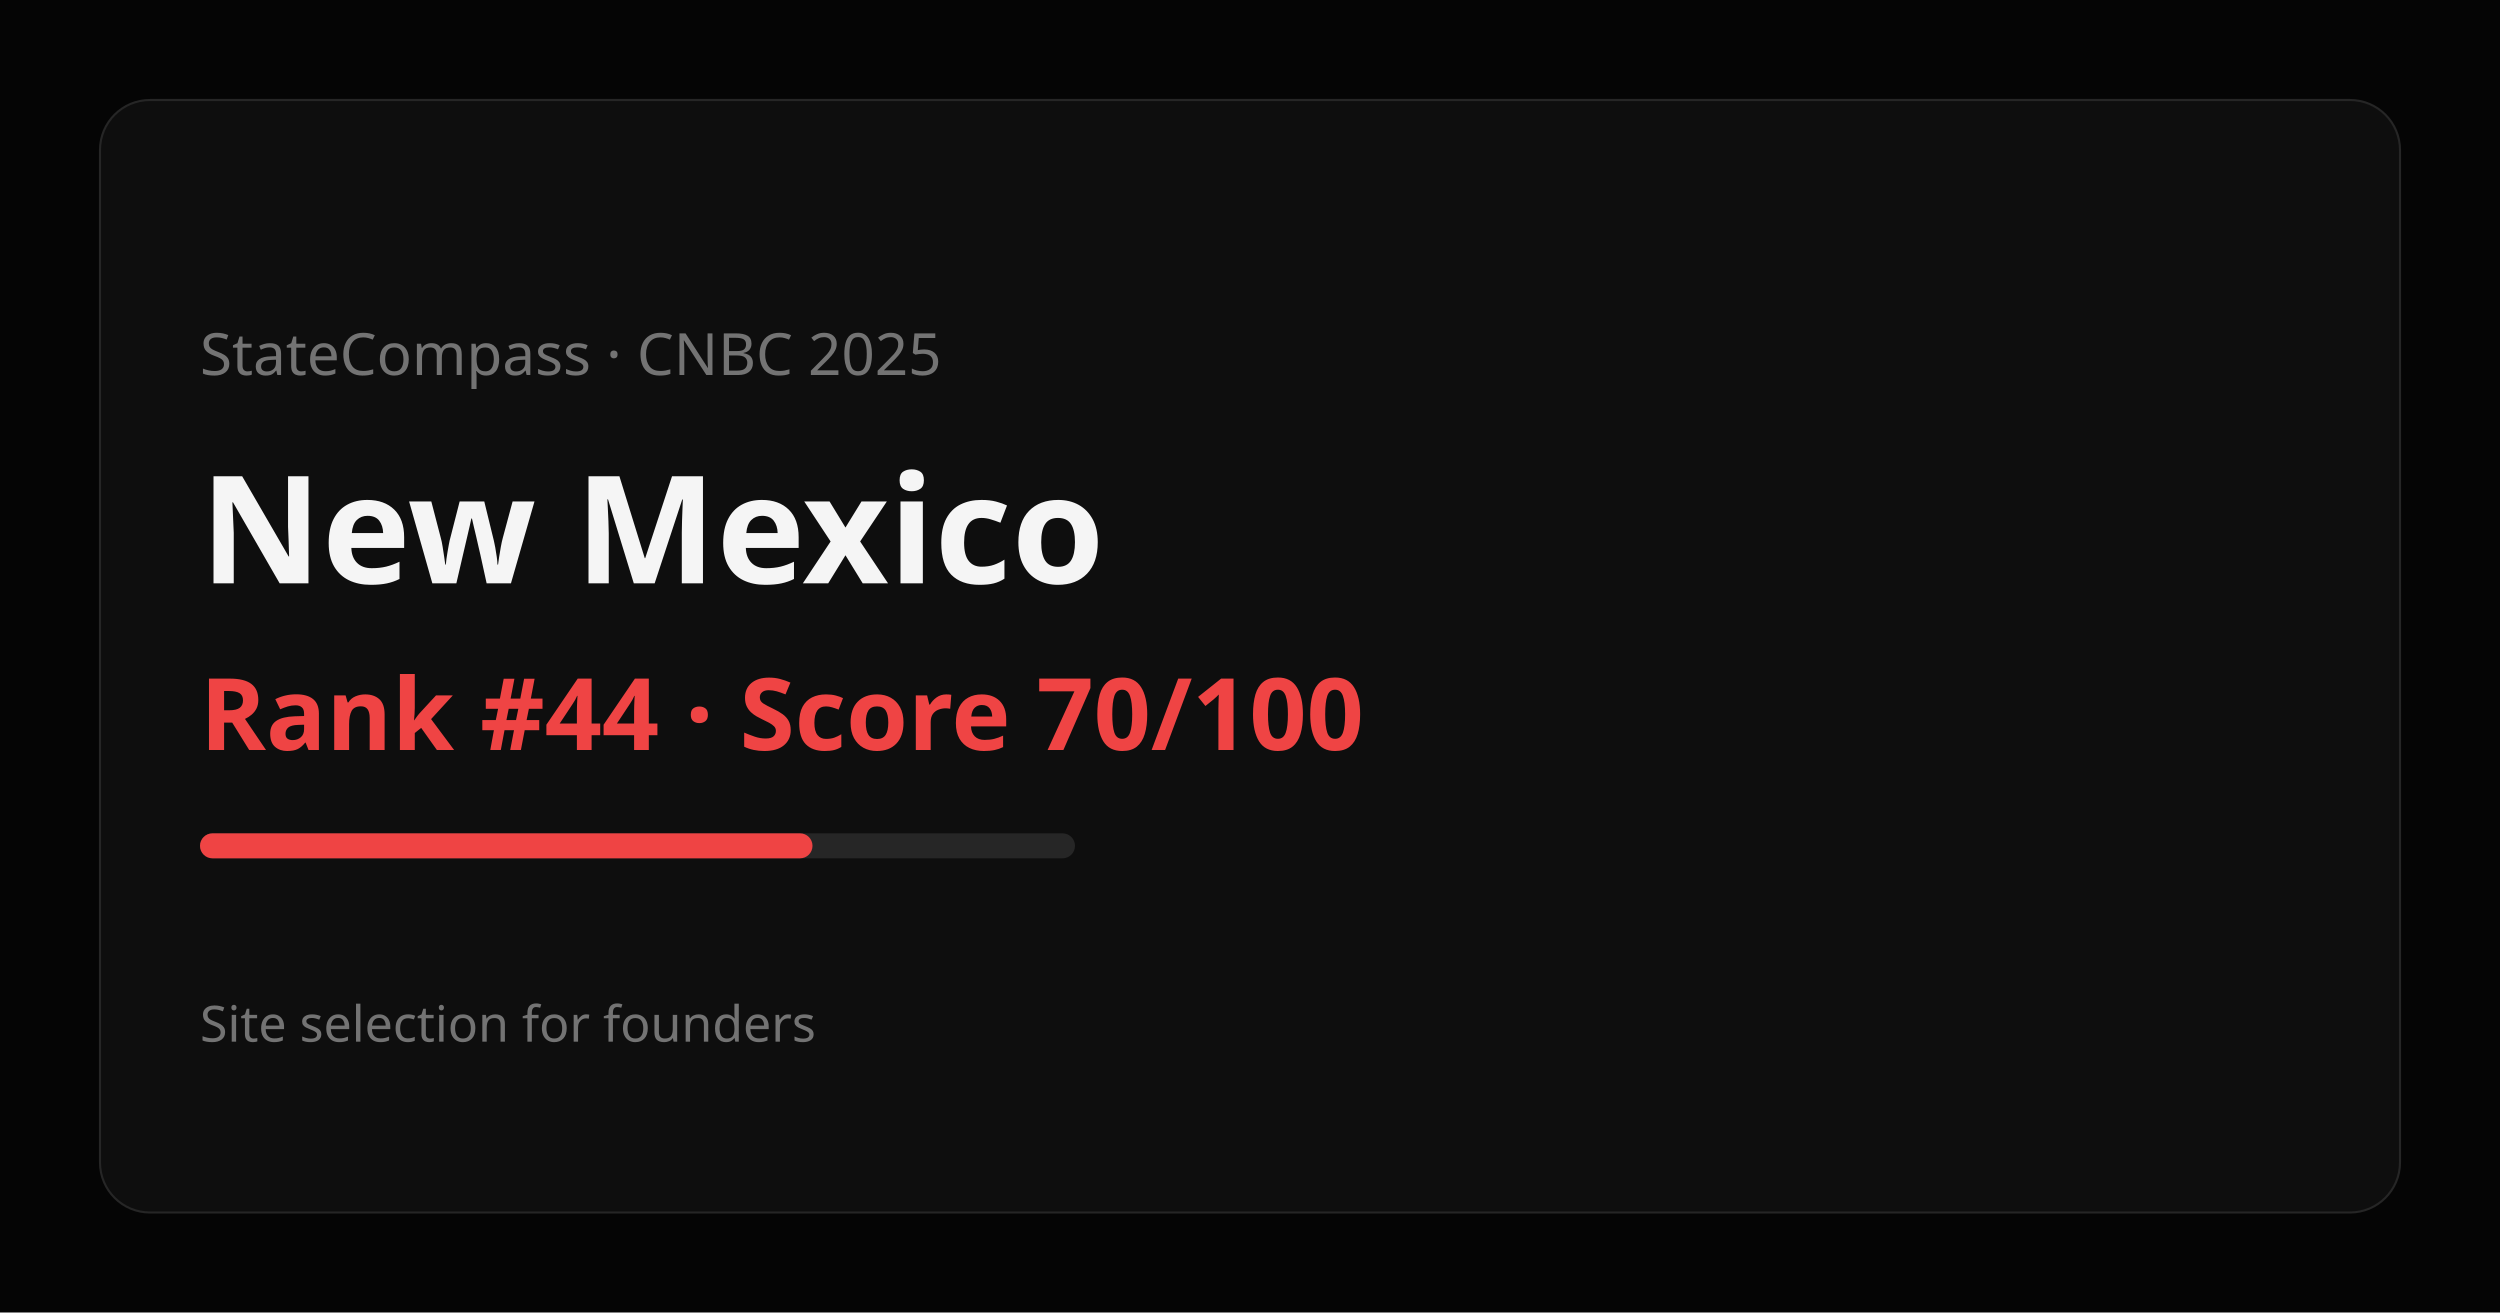
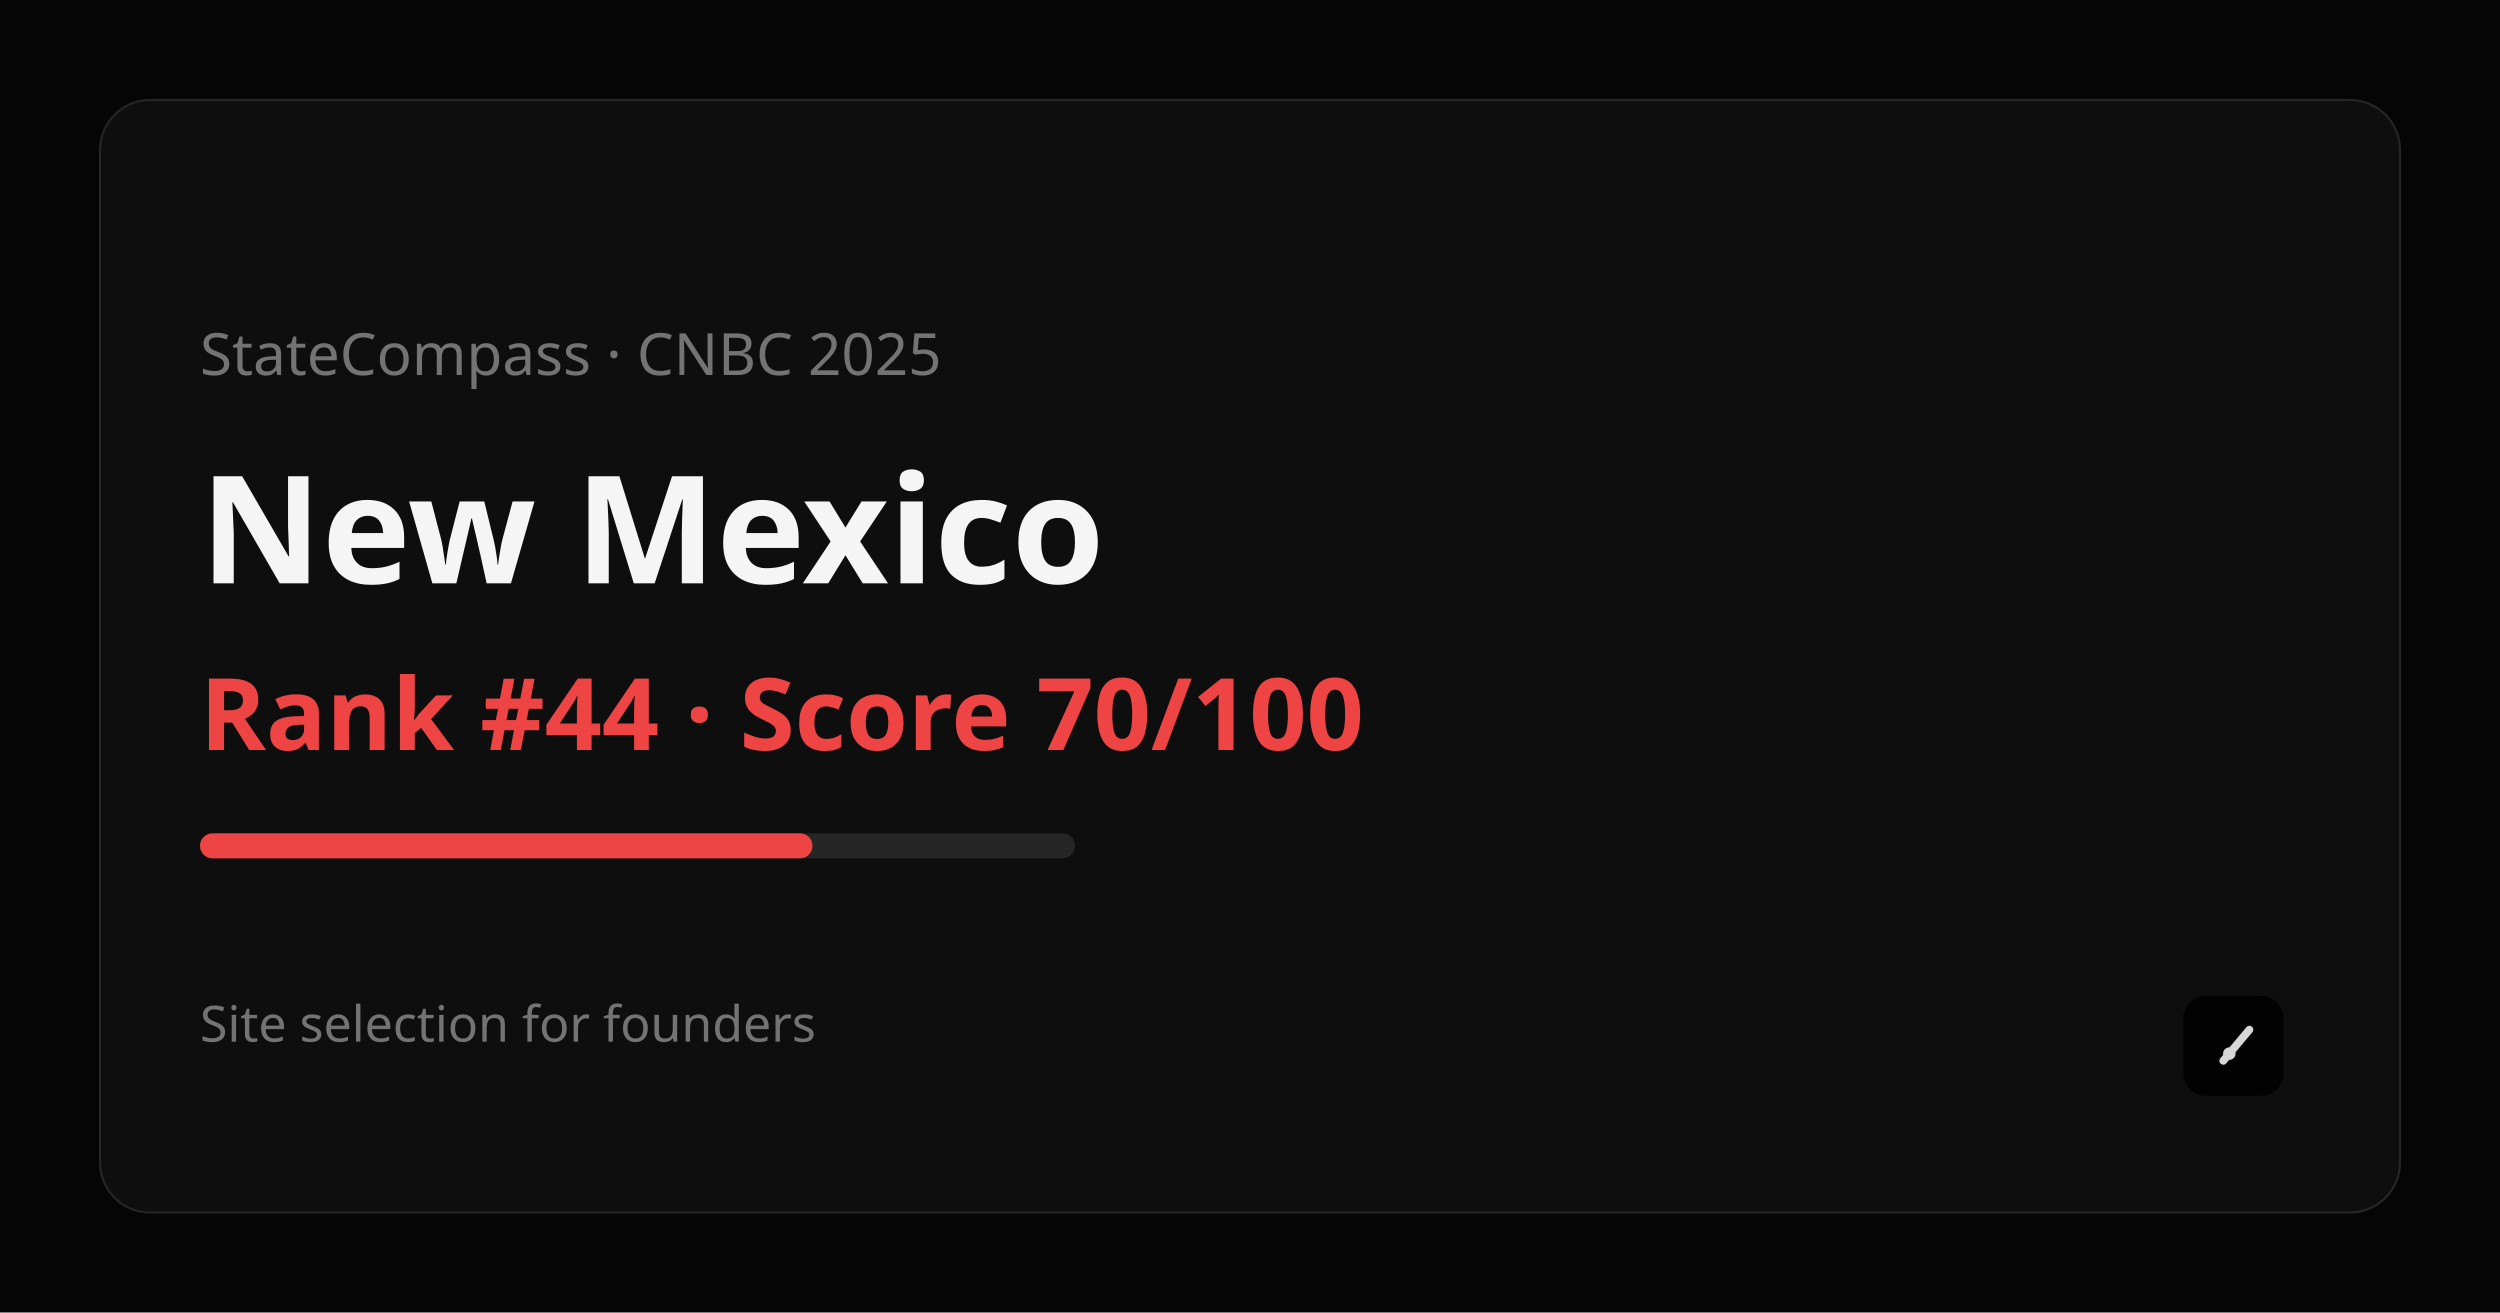
<svg xmlns="http://www.w3.org/2000/svg" width="1200" height="630" viewBox="0 0 1200 630">
  <rect width="1200" height="630" fill="#050505" />
  <rect x="48" y="48" width="1104" height="534" rx="24" fill="#0e0e0e" stroke="#262626" />
  <text x="96" y="180" fill="#737373" font-family="system-ui,sans-serif" font-size="28">StateCompass · CNBC 2025</text>
  <text x="96" y="280" fill="#f5f5f5" font-family="system-ui,sans-serif" font-size="72" font-weight="700">New Mexico</text>
  <text x="96" y="360" fill="#ef4444" font-family="system-ui,sans-serif" font-size="48" font-weight="600">Rank #44 · Score 70/100</text>
  <rect x="96" y="400" width="420" height="12" rx="6" fill="#262626" />
  <rect x="96" y="400" width="294" height="12" rx="6" fill="#ef4444" />
  <text x="96" y="500" fill="#737373" font-family="system-ui,sans-serif" font-size="24">Site selection for founders</text>
+   <g transform="translate(1104, 534)" opacity="0.85">
+     <g transform="translate(-56, -56)">
+       <rect width="48" height="48" rx="10.5" fill="#000000" />
+       <g transform="translate(24.00,25.44) rotate(40)">
+         <line x1="0" y1="3.00" x2="0" y2="-12.00" stroke="#fafafa" stroke-width="3.75" stroke-linecap="round" />
+         <line x1="0" y1="3.00" x2="0" y2="7.50" stroke="#fafafa" stroke-width="3.75" stroke-linecap="round" />
+         <circle cx="0" cy="3.00" r="3.00" fill="#fafafa" />
+       </g>
+     </g>
+   </g>
</svg>
